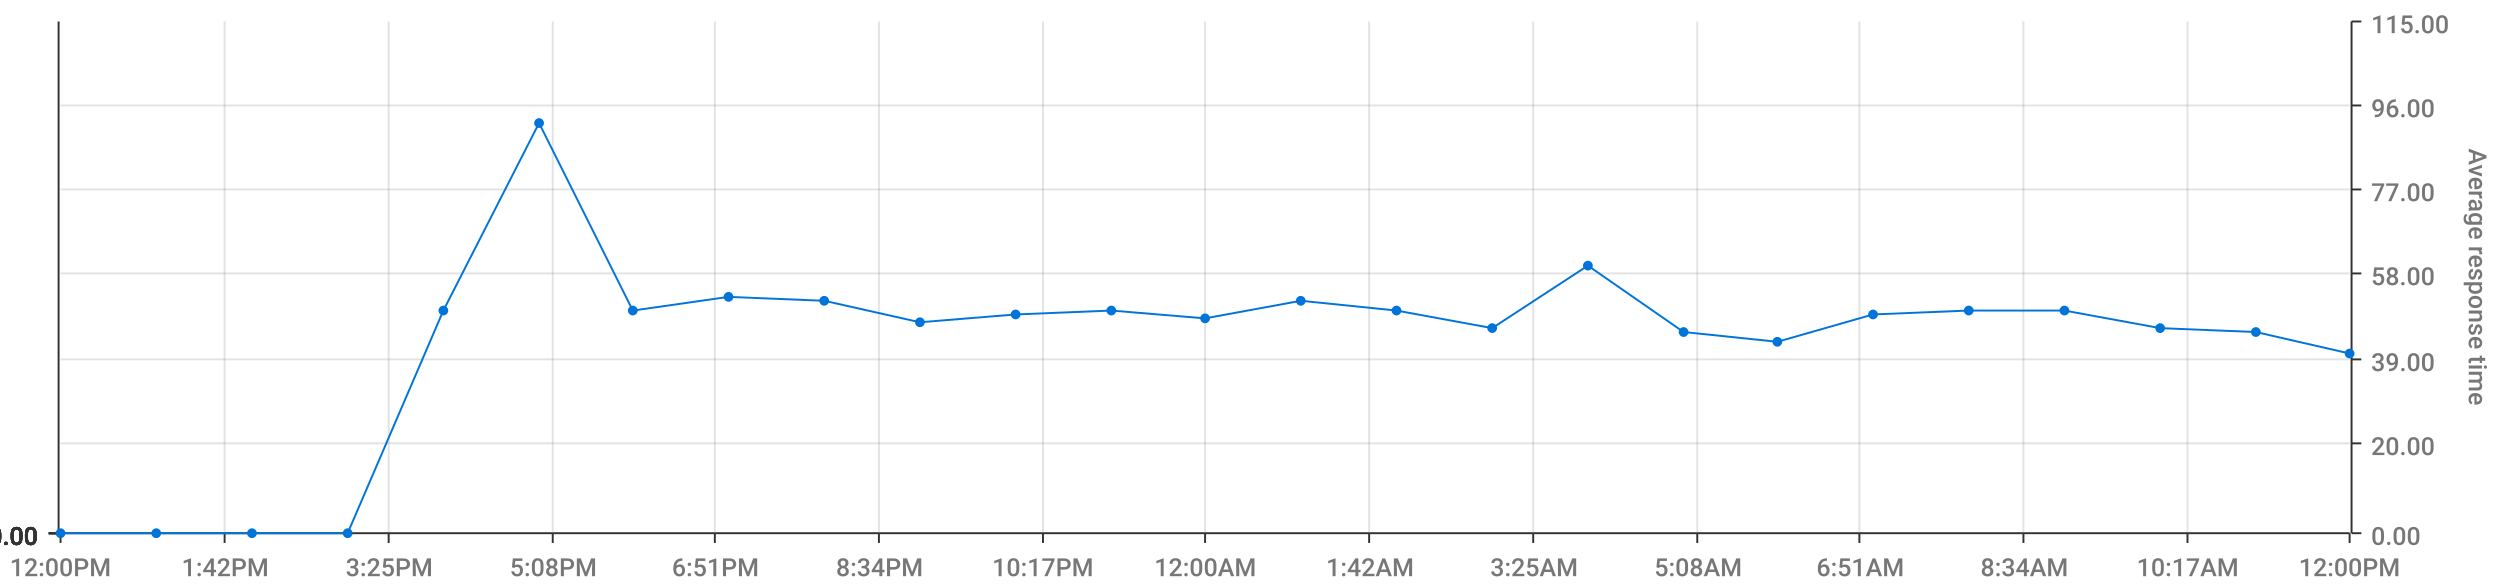
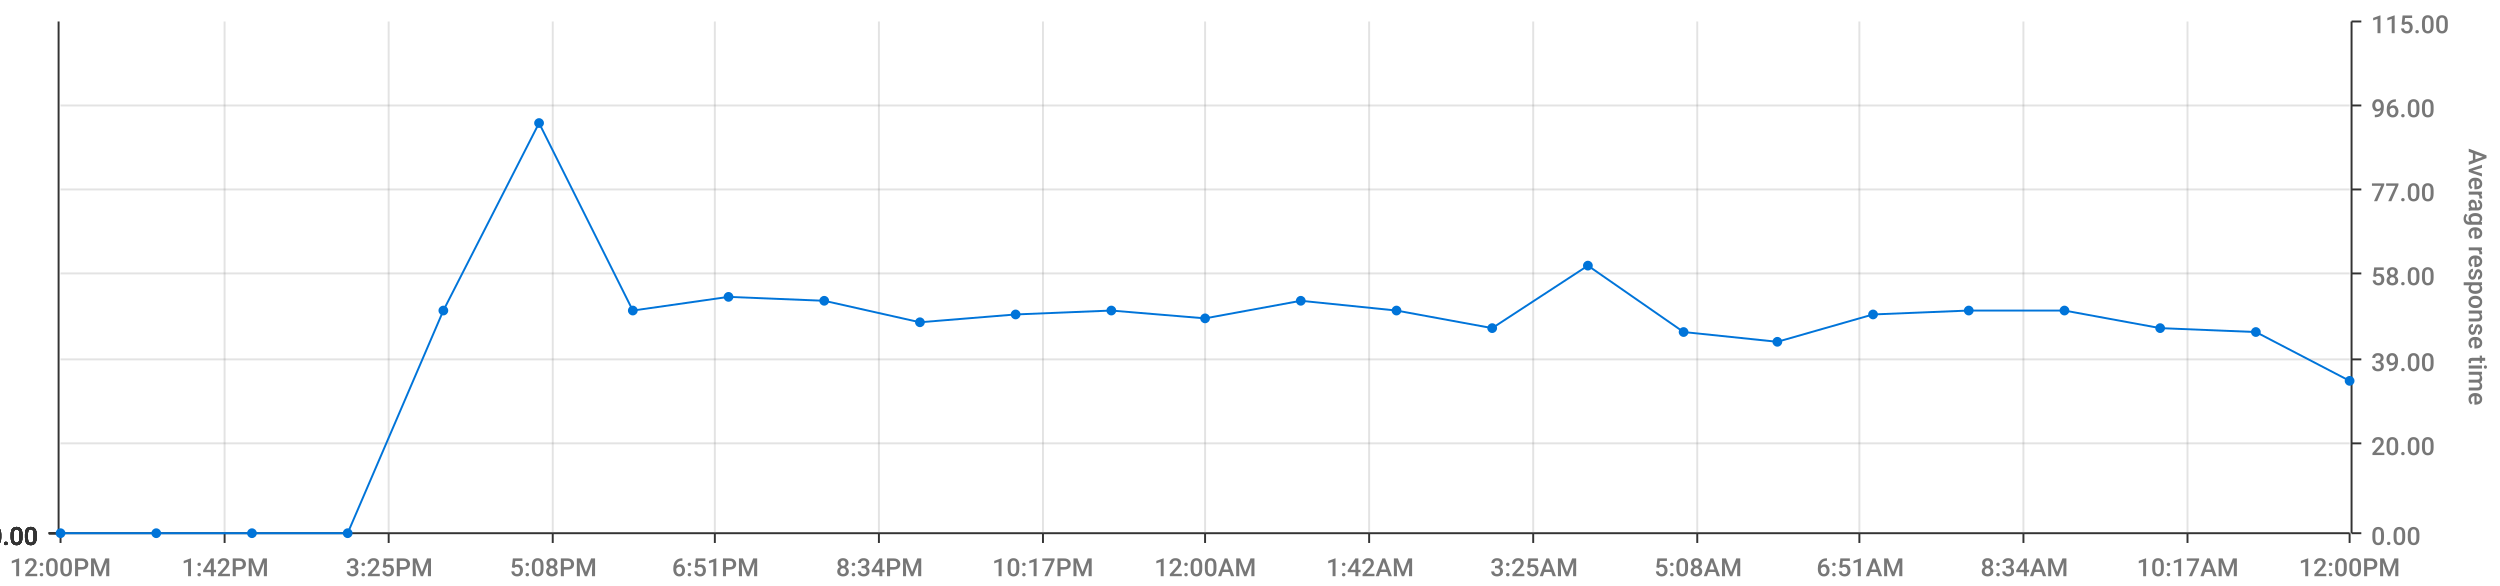
<svg xmlns="http://www.w3.org/2000/svg" viewBox="0 0 1280 300">
  <path d="M 0 0 L 1280 0 L 1280 300 L 0 300 L 0 0" style="stroke-width:0;stroke:rgba(255,255,255,1.0);fill:rgba(255,255,255,0.0)" />
  <path d="M 31 11 L 1203 11 L 1203 273 L 31 273 L 31 11" style="stroke-width:0;stroke:rgba(255,255,255,1.0);fill:rgba(255,255,255,0.0)" />
  <path d="M 31 273 L 1203 273" style="stroke-width:1;stroke:rgba(51,51,51,1.0);fill:rgba(255,255,255,0.0)" />
  <path d="M 31 273 L 31 278" style="stroke-width:1;stroke:rgba(51,51,51,1.0);fill:rgba(255,255,255,0.0)" />
  <text x="5" y="295" style="stroke-width:0;stroke:none;fill:rgba(119,119,119,1.0);font-size:12.8px;font-family:'Roboto Medium',sans-serif">12:00PM</text>
  <path d="M 115 273 L 115 278" style="stroke-width:1;stroke:rgba(51,51,51,1.0);fill:rgba(255,255,255,0.0)" />
  <text x="93" y="295" style="stroke-width:0;stroke:none;fill:rgba(119,119,119,1.0);font-size:12.8px;font-family:'Roboto Medium',sans-serif">1:42PM</text>
  <path d="M 199 273 L 199 278" style="stroke-width:1;stroke:rgba(51,51,51,1.0);fill:rgba(255,255,255,0.0)" />
  <text x="177" y="295" style="stroke-width:0;stroke:none;fill:rgba(119,119,119,1.0);font-size:12.8px;font-family:'Roboto Medium',sans-serif">3:25PM</text>
  <path d="M 283 273 L 283 278" style="stroke-width:1;stroke:rgba(51,51,51,1.0);fill:rgba(255,255,255,0.0)" />
  <text x="261" y="295" style="stroke-width:0;stroke:none;fill:rgba(119,119,119,1.0);font-size:12.8px;font-family:'Roboto Medium',sans-serif">5:08PM</text>
  <path d="M 366 273 L 366 278" style="stroke-width:1;stroke:rgba(51,51,51,1.0);fill:rgba(255,255,255,0.0)" />
  <text x="344" y="295" style="stroke-width:0;stroke:none;fill:rgba(119,119,119,1.0);font-size:12.8px;font-family:'Roboto Medium',sans-serif">6:51PM</text>
  <path d="M 450 273 L 450 278" style="stroke-width:1;stroke:rgba(51,51,51,1.0);fill:rgba(255,255,255,0.0)" />
  <text x="428" y="295" style="stroke-width:0;stroke:none;fill:rgba(119,119,119,1.0);font-size:12.8px;font-family:'Roboto Medium',sans-serif">8:34PM</text>
  <path d="M 534 273 L 534 278" style="stroke-width:1;stroke:rgba(51,51,51,1.0);fill:rgba(255,255,255,0.0)" />
  <text x="508" y="295" style="stroke-width:0;stroke:none;fill:rgba(119,119,119,1.0);font-size:12.8px;font-family:'Roboto Medium',sans-serif">10:17PM</text>
  <path d="M 617 273 L 617 278" style="stroke-width:1;stroke:rgba(51,51,51,1.0);fill:rgba(255,255,255,0.0)" />
  <text x="591" y="295" style="stroke-width:0;stroke:none;fill:rgba(119,119,119,1.0);font-size:12.8px;font-family:'Roboto Medium',sans-serif">12:00AM</text>
  <path d="M 701 273 L 701 278" style="stroke-width:1;stroke:rgba(51,51,51,1.0);fill:rgba(255,255,255,0.0)" />
  <text x="679" y="295" style="stroke-width:0;stroke:none;fill:rgba(119,119,119,1.0);font-size:12.8px;font-family:'Roboto Medium',sans-serif">1:42AM</text>
  <path d="M 785 273 L 785 278" style="stroke-width:1;stroke:rgba(51,51,51,1.0);fill:rgba(255,255,255,0.0)" />
  <text x="763" y="295" style="stroke-width:0;stroke:none;fill:rgba(119,119,119,1.0);font-size:12.8px;font-family:'Roboto Medium',sans-serif">3:25AM</text>
  <path d="M 869 273 L 869 278" style="stroke-width:1;stroke:rgba(51,51,51,1.0);fill:rgba(255,255,255,0.0)" />
  <text x="847" y="295" style="stroke-width:0;stroke:none;fill:rgba(119,119,119,1.0);font-size:12.8px;font-family:'Roboto Medium',sans-serif">5:08AM</text>
  <path d="M 952 273 L 952 278" style="stroke-width:1;stroke:rgba(51,51,51,1.0);fill:rgba(255,255,255,0.0)" />
  <text x="930" y="295" style="stroke-width:0;stroke:none;fill:rgba(119,119,119,1.0);font-size:12.8px;font-family:'Roboto Medium',sans-serif">6:51AM</text>
  <path d="M 1036 273 L 1036 278" style="stroke-width:1;stroke:rgba(51,51,51,1.0);fill:rgba(255,255,255,0.0)" />
  <text x="1014" y="295" style="stroke-width:0;stroke:none;fill:rgba(119,119,119,1.0);font-size:12.8px;font-family:'Roboto Medium',sans-serif">8:34AM</text>
  <path d="M 1120 273 L 1120 278" style="stroke-width:1;stroke:rgba(51,51,51,1.0);fill:rgba(255,255,255,0.0)" />
  <text x="1094" y="295" style="stroke-width:0;stroke:none;fill:rgba(119,119,119,1.0);font-size:12.8px;font-family:'Roboto Medium',sans-serif">10:17AM</text>
  <path d="M 1203 273 L 1203 278" style="stroke-width:1;stroke:rgba(51,51,51,1.0);fill:rgba(255,255,255,0.0)" />
  <text x="1177" y="295" style="stroke-width:0;stroke:none;fill:rgba(119,119,119,1.0);font-size:12.8px;font-family:'Roboto Medium',sans-serif">12:00PM</text>
  <path d="M 115 273 L 115 11" style="stroke-width:1;stroke:rgba(119,119,119,0.2);fill:none" />
  <path d="M 199 273 L 199 11" style="stroke-width:1;stroke:rgba(119,119,119,0.2);fill:none" />
  <path d="M 283 273 L 283 11" style="stroke-width:1;stroke:rgba(119,119,119,0.2);fill:none" />
  <path d="M 366 273 L 366 11" style="stroke-width:1;stroke:rgba(119,119,119,0.2);fill:none" />
  <path d="M 450 273 L 450 11" style="stroke-width:1;stroke:rgba(119,119,119,0.2);fill:none" />
  <path d="M 534 273 L 534 11" style="stroke-width:1;stroke:rgba(119,119,119,0.2);fill:none" />
  <path d="M 617 273 L 617 11" style="stroke-width:1;stroke:rgba(119,119,119,0.2);fill:none" />
  <path d="M 701 273 L 701 11" style="stroke-width:1;stroke:rgba(119,119,119,0.2);fill:none" />
  <path d="M 785 273 L 785 11" style="stroke-width:1;stroke:rgba(119,119,119,0.2);fill:none" />
  <path d="M 869 273 L 869 11" style="stroke-width:1;stroke:rgba(119,119,119,0.2);fill:none" />
  <path d="M 952 273 L 952 11" style="stroke-width:1;stroke:rgba(119,119,119,0.2);fill:none" />
  <path d="M 1036 273 L 1036 11" style="stroke-width:1;stroke:rgba(119,119,119,0.2);fill:none" />
  <path d="M 1120 273 L 1120 11" style="stroke-width:1;stroke:rgba(119,119,119,0.2);fill:none" />
  <path d="M 1204 273 L 1204 11" style="stroke-width:1;stroke:rgba(51,51,51,1.0);fill:rgba(255,255,255,0.0)" />
  <path d="M 1204 273 L 1209 273" style="stroke-width:1;stroke:rgba(51,51,51,1.0);fill:rgba(255,255,255,0.0)" />
  <text x="1214" y="279" style="stroke-width:0;stroke:none;fill:rgba(119,119,119,1.0);font-size:12.8px;font-family:'Roboto Medium',sans-serif">0.00</text>
  <path d="M 1204 227 L 1209 227" style="stroke-width:1;stroke:rgba(51,51,51,1.0);fill:rgba(255,255,255,0.0)" />
  <text x="1214" y="233" style="stroke-width:0;stroke:none;fill:rgba(119,119,119,1.0);font-size:12.8px;font-family:'Roboto Medium',sans-serif">20.00</text>
  <path d="M 1204 184 L 1209 184" style="stroke-width:1;stroke:rgba(51,51,51,1.0);fill:rgba(255,255,255,0.0)" />
  <text x="1214" y="190" style="stroke-width:0;stroke:none;fill:rgba(119,119,119,1.0);font-size:12.8px;font-family:'Roboto Medium',sans-serif">39.00</text>
  <path d="M 1204 140 L 1209 140" style="stroke-width:1;stroke:rgba(51,51,51,1.0);fill:rgba(255,255,255,0.0)" />
  <text x="1214" y="146" style="stroke-width:0;stroke:none;fill:rgba(119,119,119,1.0);font-size:12.8px;font-family:'Roboto Medium',sans-serif">58.00</text>
  <path d="M 1204 97 L 1209 97" style="stroke-width:1;stroke:rgba(51,51,51,1.0);fill:rgba(255,255,255,0.0)" />
  <text x="1214" y="103" style="stroke-width:0;stroke:none;fill:rgba(119,119,119,1.0);font-size:12.8px;font-family:'Roboto Medium',sans-serif">77.00</text>
  <path d="M 1204 54 L 1209 54" style="stroke-width:1;stroke:rgba(51,51,51,1.0);fill:rgba(255,255,255,0.0)" />
  <text x="1214" y="60" style="stroke-width:0;stroke:none;fill:rgba(119,119,119,1.0);font-size:12.8px;font-family:'Roboto Medium',sans-serif">96.00</text>
  <path d="M 1204 11 L 1209 11" style="stroke-width:1;stroke:rgba(51,51,51,1.0);fill:rgba(255,255,255,0.0)" />
  <text x="1214" y="17" style="stroke-width:0;stroke:none;fill:rgba(119,119,119,1.0);font-size:12.8px;font-family:'Roboto Medium',sans-serif">115.00</text>
  <text x="1264" y="76" style="stroke-width:0;stroke:none;fill:rgba(119,119,119,1.0);font-size:12.8px;font-family:'Roboto Medium',sans-serif" transform="rotate(90.00,1264,76)">Average response time</text>
  <path d="M 31 273 L 1203 273" style="stroke-width:0;stroke:rgba(255,255,255,0.0);fill:none" />
  <path d="M 31 227 L 1203 227" style="stroke-width:1;stroke:rgba(119,119,119,0.2);fill:none" />
  <path d="M 31 184 L 1203 184" style="stroke-width:1;stroke:rgba(119,119,119,0.2);fill:none" />
  <path d="M 31 140 L 1203 140" style="stroke-width:1;stroke:rgba(119,119,119,0.2);fill:none" />
  <path d="M 31 97 L 1203 97" style="stroke-width:1;stroke:rgba(119,119,119,0.2);fill:none" />
  <path d="M 31 54 L 1203 54" style="stroke-width:1;stroke:rgba(119,119,119,0.2);fill:none" />
  <path d="M 30 273 L 30 11" style="stroke-width:1;stroke:rgba(51,51,51,1.0);fill:rgba(255,255,255,0.0)" />
  <path d="M 30 273 L 25 273" style="stroke-width:1;stroke:rgba(51,51,51,1.0);fill:rgba(255,255,255,0.0)" />
  <text x="-6" y="279" style="stroke-width:0;stroke:none;fill:rgba(51,51,51,1.0);font-size:12.8px;font-family:'Roboto Medium',sans-serif">0.00</text>
  <path d="M 30 273 L 25 273" style="stroke-width:1;stroke:rgba(51,51,51,1.0);fill:rgba(255,255,255,0.0)" />
  <text x="-6" y="279" style="stroke-width:0;stroke:none;fill:rgba(51,51,51,1.0);font-size:12.8px;font-family:'Roboto Medium',sans-serif">0.00</text>
  <path d="M 30 273 L 25 273" style="stroke-width:1;stroke:rgba(51,51,51,1.0);fill:rgba(255,255,255,0.0)" />
  <text x="-6" y="279" style="stroke-width:0;stroke:none;fill:rgba(51,51,51,1.0);font-size:12.8px;font-family:'Roboto Medium',sans-serif">0.00</text>
  <path d="M 30 273 L 25 273" style="stroke-width:1;stroke:rgba(51,51,51,1.0);fill:rgba(255,255,255,0.0)" />
  <text x="-6" y="279" style="stroke-width:0;stroke:none;fill:rgba(51,51,51,1.0);font-size:12.8px;font-family:'Roboto Medium',sans-serif">0.00</text>
  <path d="M 30 273 L 25 273" style="stroke-width:1;stroke:rgba(51,51,51,1.0);fill:rgba(255,255,255,0.0)" />
  <text x="-6" y="279" style="stroke-width:0;stroke:none;fill:rgba(51,51,51,1.0);font-size:12.8px;font-family:'Roboto Medium',sans-serif">0.00</text>
  <path d="M 30 273 L 25 273" style="stroke-width:1;stroke:rgba(51,51,51,1.0);fill:rgba(255,255,255,0.0)" />
  <text x="-6" y="279" style="stroke-width:0;stroke:none;fill:rgba(51,51,51,1.0);font-size:12.8px;font-family:'Roboto Medium',sans-serif">0.00</text>
  <path d="M 30 273 L 25 273" style="stroke-width:1;stroke:rgba(51,51,51,1.0);fill:rgba(255,255,255,0.0)" />
  <text x="-6" y="279" style="stroke-width:0;stroke:none;fill:rgba(51,51,51,1.0);font-size:12.8px;font-family:'Roboto Medium',sans-serif">0.00</text>
  <path d="M 31 273 L 1203 273" style="stroke-width:0;stroke:rgba(255,255,255,0.0);fill:none" />
  <path d="M 31 273 L 1203 273" style="stroke-width:0;stroke:rgba(255,255,255,0.0);fill:none" />
  <path d="M 31 273 L 1203 273" style="stroke-width:0;stroke:rgba(255,255,255,0.0);fill:none" />
  <path d="M 31 273 L 1203 273" style="stroke-width:0;stroke:rgba(255,255,255,0.0);fill:none" />
  <path d="M 31 273 L 1203 273" style="stroke-width:0;stroke:rgba(255,255,255,0.0);fill:none" />
  <path d="M 31 273 L 1203 273" style="stroke-width:0;stroke:rgba(255,255,255,0.0);fill:none" />
-   <path d="M 31 273 L 80 273 L 129 273 L 178 273 L 227 159 L 276 63 L 324 159 L 373 152 L 422 154 L 471 165 L 520 161 L 569 159 L 617 163 L 666 154 L 715 159 L 764 168 L 813 136 L 862 170 L 910 175 L 959 161 L 1008 159 L 1057 159 L 1106 168 L 1155 170 L 1203 181" style="stroke-width:1;stroke:rgba(0,116,217,1.0);fill:rgba(255,255,255,0.0)" />
+   <path d="M 31 273 L 80 273 L 129 273 L 178 273 L 227 159 L 276 63 L 324 159 L 373 152 L 422 154 L 471 165 L 520 161 L 569 159 L 617 163 L 666 154 L 715 159 L 764 168 L 813 136 L 862 170 L 910 175 L 959 161 L 1008 159 L 1057 159 L 1106 168 L 1155 170 L 1203 195" style="stroke-width:1;stroke:rgba(0,116,217,1.0);fill:rgba(255,255,255,0.0)" />
  <circle cx="31" cy="273" r="2" style="stroke-width:1;stroke:rgba(0,116,217,1.0);fill:rgba(0,116,217,1.0)" />
  <path d="" style="stroke-width:1;stroke:rgba(0,116,217,1.0);fill:rgba(0,116,217,1.0)" />
  <circle cx="80" cy="273" r="2" style="stroke-width:1;stroke:rgba(0,116,217,1.0);fill:rgba(0,116,217,1.0)" />
  <path d="" style="stroke-width:1;stroke:rgba(0,116,217,1.0);fill:rgba(0,116,217,1.0)" />
  <circle cx="129" cy="273" r="2" style="stroke-width:1;stroke:rgba(0,116,217,1.0);fill:rgba(0,116,217,1.0)" />
  <path d="" style="stroke-width:1;stroke:rgba(0,116,217,1.0);fill:rgba(0,116,217,1.0)" />
  <circle cx="178" cy="273" r="2" style="stroke-width:1;stroke:rgba(0,116,217,1.0);fill:rgba(0,116,217,1.0)" />
  <path d="" style="stroke-width:1;stroke:rgba(0,116,217,1.0);fill:rgba(0,116,217,1.0)" />
  <circle cx="227" cy="159" r="2" style="stroke-width:1;stroke:rgba(0,116,217,1.0);fill:rgba(0,116,217,1.0)" />
  <path d="" style="stroke-width:1;stroke:rgba(0,116,217,1.0);fill:rgba(0,116,217,1.0)" />
  <circle cx="276" cy="63" r="2" style="stroke-width:1;stroke:rgba(0,116,217,1.0);fill:rgba(0,116,217,1.0)" />
  <path d="" style="stroke-width:1;stroke:rgba(0,116,217,1.0);fill:rgba(0,116,217,1.0)" />
  <circle cx="324" cy="159" r="2" style="stroke-width:1;stroke:rgba(0,116,217,1.0);fill:rgba(0,116,217,1.0)" />
  <path d="" style="stroke-width:1;stroke:rgba(0,116,217,1.0);fill:rgba(0,116,217,1.0)" />
  <circle cx="373" cy="152" r="2" style="stroke-width:1;stroke:rgba(0,116,217,1.0);fill:rgba(0,116,217,1.0)" />
  <path d="" style="stroke-width:1;stroke:rgba(0,116,217,1.0);fill:rgba(0,116,217,1.0)" />
  <circle cx="422" cy="154" r="2" style="stroke-width:1;stroke:rgba(0,116,217,1.0);fill:rgba(0,116,217,1.0)" />
  <path d="" style="stroke-width:1;stroke:rgba(0,116,217,1.0);fill:rgba(0,116,217,1.0)" />
  <circle cx="471" cy="165" r="2" style="stroke-width:1;stroke:rgba(0,116,217,1.0);fill:rgba(0,116,217,1.0)" />
  <path d="" style="stroke-width:1;stroke:rgba(0,116,217,1.0);fill:rgba(0,116,217,1.0)" />
  <circle cx="520" cy="161" r="2" style="stroke-width:1;stroke:rgba(0,116,217,1.0);fill:rgba(0,116,217,1.0)" />
  <path d="" style="stroke-width:1;stroke:rgba(0,116,217,1.0);fill:rgba(0,116,217,1.0)" />
  <circle cx="569" cy="159" r="2" style="stroke-width:1;stroke:rgba(0,116,217,1.0);fill:rgba(0,116,217,1.0)" />
  <path d="" style="stroke-width:1;stroke:rgba(0,116,217,1.0);fill:rgba(0,116,217,1.0)" />
  <circle cx="617" cy="163" r="2" style="stroke-width:1;stroke:rgba(0,116,217,1.0);fill:rgba(0,116,217,1.0)" />
  <path d="" style="stroke-width:1;stroke:rgba(0,116,217,1.0);fill:rgba(0,116,217,1.0)" />
  <circle cx="666" cy="154" r="2" style="stroke-width:1;stroke:rgba(0,116,217,1.0);fill:rgba(0,116,217,1.0)" />
  <path d="" style="stroke-width:1;stroke:rgba(0,116,217,1.0);fill:rgba(0,116,217,1.0)" />
  <circle cx="715" cy="159" r="2" style="stroke-width:1;stroke:rgba(0,116,217,1.0);fill:rgba(0,116,217,1.0)" />
  <path d="" style="stroke-width:1;stroke:rgba(0,116,217,1.0);fill:rgba(0,116,217,1.0)" />
  <circle cx="764" cy="168" r="2" style="stroke-width:1;stroke:rgba(0,116,217,1.0);fill:rgba(0,116,217,1.0)" />
  <path d="" style="stroke-width:1;stroke:rgba(0,116,217,1.0);fill:rgba(0,116,217,1.0)" />
  <circle cx="813" cy="136" r="2" style="stroke-width:1;stroke:rgba(0,116,217,1.0);fill:rgba(0,116,217,1.0)" />
  <path d="" style="stroke-width:1;stroke:rgba(0,116,217,1.0);fill:rgba(0,116,217,1.0)" />
  <circle cx="862" cy="170" r="2" style="stroke-width:1;stroke:rgba(0,116,217,1.0);fill:rgba(0,116,217,1.0)" />
  <path d="" style="stroke-width:1;stroke:rgba(0,116,217,1.0);fill:rgba(0,116,217,1.0)" />
  <circle cx="910" cy="175" r="2" style="stroke-width:1;stroke:rgba(0,116,217,1.0);fill:rgba(0,116,217,1.0)" />
  <path d="" style="stroke-width:1;stroke:rgba(0,116,217,1.0);fill:rgba(0,116,217,1.0)" />
  <circle cx="959" cy="161" r="2" style="stroke-width:1;stroke:rgba(0,116,217,1.0);fill:rgba(0,116,217,1.0)" />
  <path d="" style="stroke-width:1;stroke:rgba(0,116,217,1.0);fill:rgba(0,116,217,1.0)" />
  <circle cx="1008" cy="159" r="2" style="stroke-width:1;stroke:rgba(0,116,217,1.0);fill:rgba(0,116,217,1.0)" />
  <path d="" style="stroke-width:1;stroke:rgba(0,116,217,1.0);fill:rgba(0,116,217,1.0)" />
  <circle cx="1057" cy="159" r="2" style="stroke-width:1;stroke:rgba(0,116,217,1.0);fill:rgba(0,116,217,1.0)" />
  <path d="" style="stroke-width:1;stroke:rgba(0,116,217,1.0);fill:rgba(0,116,217,1.0)" />
  <circle cx="1106" cy="168" r="2" style="stroke-width:1;stroke:rgba(0,116,217,1.0);fill:rgba(0,116,217,1.0)" />
  <path d="" style="stroke-width:1;stroke:rgba(0,116,217,1.0);fill:rgba(0,116,217,1.0)" />
  <circle cx="1155" cy="170" r="2" style="stroke-width:1;stroke:rgba(0,116,217,1.0);fill:rgba(0,116,217,1.0)" />
  <path d="" style="stroke-width:1;stroke:rgba(0,116,217,1.0);fill:rgba(0,116,217,1.0)" />
-   <circle cx="1203" cy="181" r="2" style="stroke-width:1;stroke:rgba(0,116,217,1.0);fill:rgba(0,116,217,1.0)" />
+   <circle cx="1203" cy="195" r="2" style="stroke-width:1;stroke:rgba(0,116,217,1.0);fill:rgba(0,116,217,1.0)" />
  <path d="" style="stroke-width:1;stroke:rgba(0,116,217,1.0);fill:rgba(0,116,217,1.0)" />
</svg>
